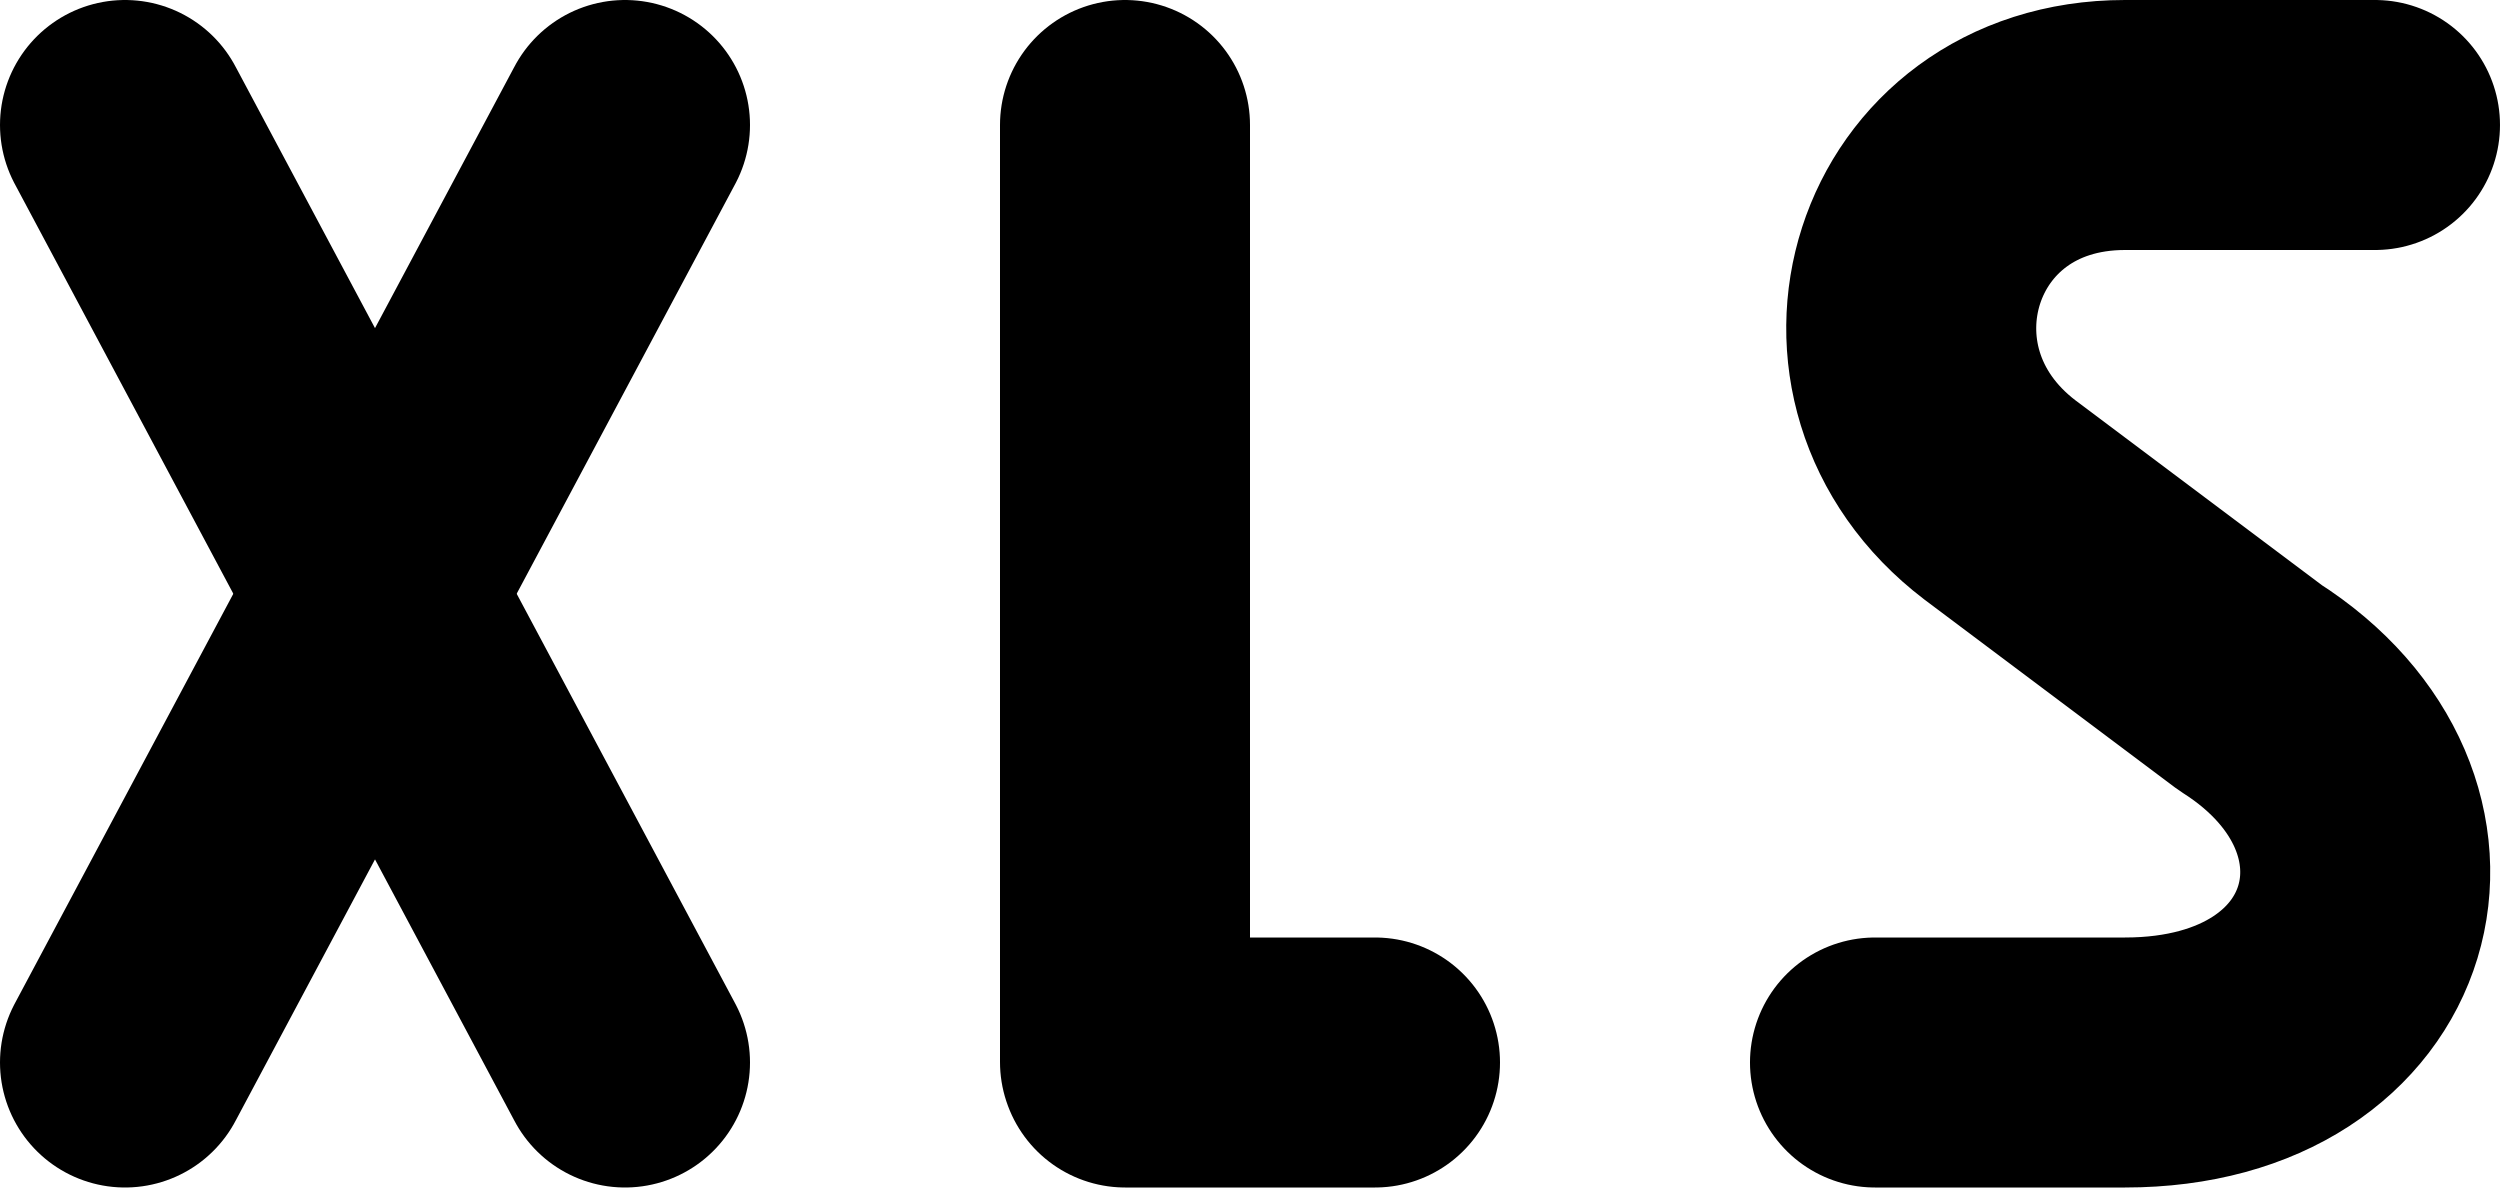
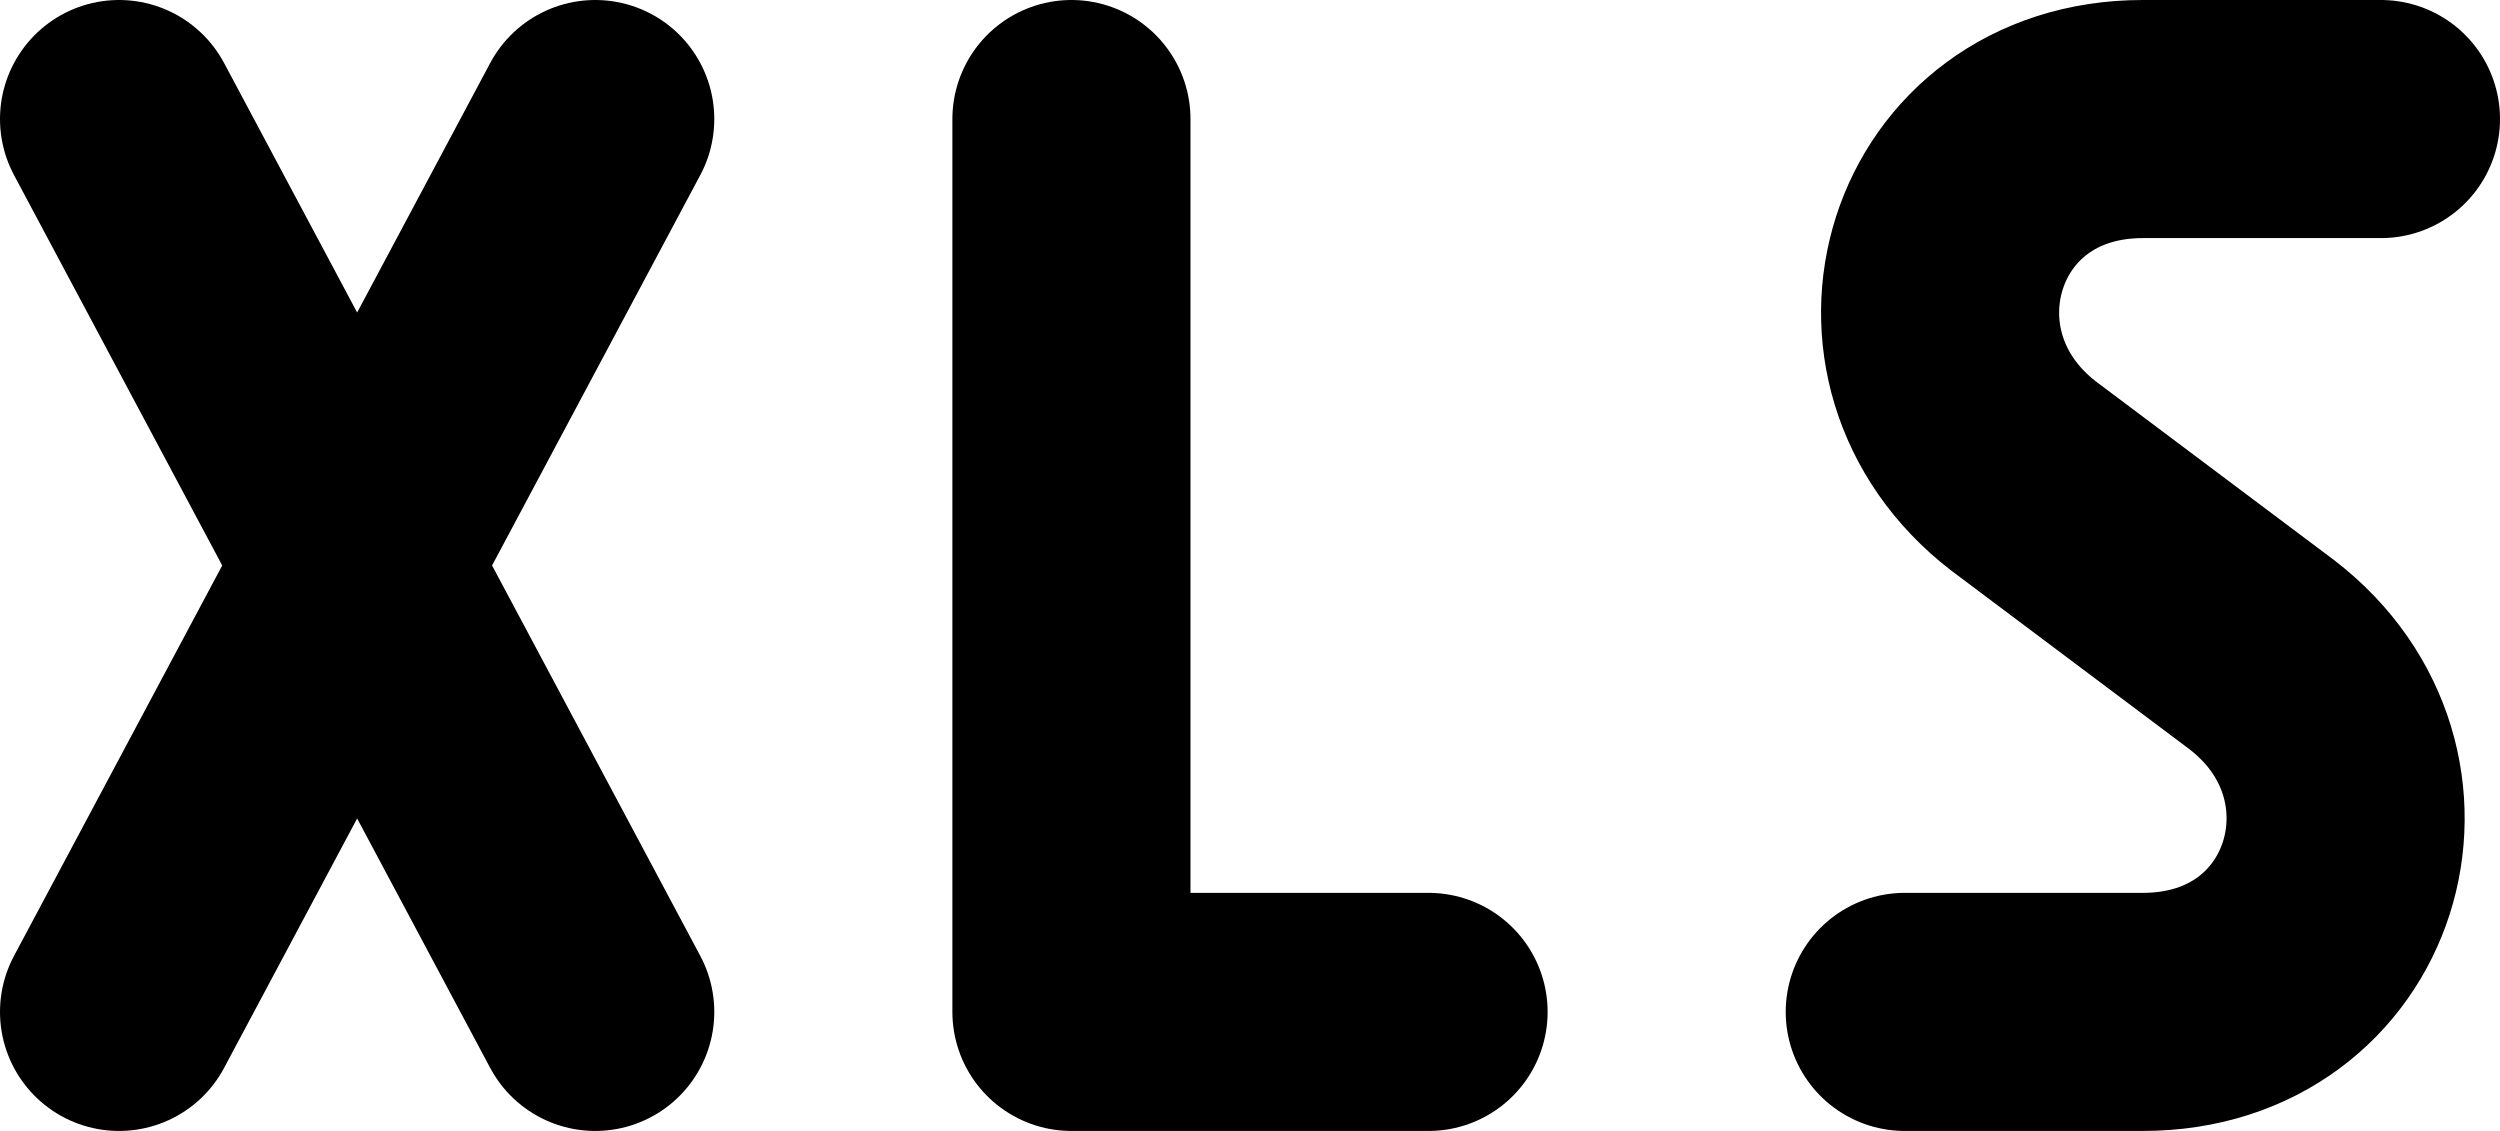
- <svg xmlns="http://www.w3.org/2000/svg" viewBox="0 0 40 19" width="40" height="19" fill="none" stroke="currentColor" stroke-width="4" stroke-linecap="round" stroke-linejoin="round">
+ <svg xmlns="http://www.w3.org/2000/svg" viewBox="0 0 42 19" width="42" height="19" fill="none" stroke="currentColor" stroke-width="4" stroke-linecap="round" stroke-linejoin="round">
  <g transform="translate(-3 0)">
    <path d="M 5.0,2 L 13.0,17" />
    <path d="M 5.0,17 L 13.0,2" />
  </g>
-   <g transform="translate(11 0)">
-     <path d="M 11,17.0 C 9.888,17.0 7.09,17.0 7.003,17.0 M 7.0,16.992 L 7.0,2.0" />
+   <g transform="translate(12 0)">
+     <path d="M 6.0,2.0 L 6.0,17.0 L 12.0,17.0" />
  </g>
-   <g transform="translate(24.9999 0)">
-     <path d="M 13.0,2.0 L 9.0,2.0 C 5.594,2.0 4.372,6.0 7.0,8.0 L 11.0,11.0 C 14.153,13.0 13.117,17.0 9.0,17.0 L 5.0,17.0" />
+   <g transform="translate(27 0)">
+     <path d="M 13.0,2.0 L 9.0,2.0 C 5.6,2.0 4.4,6.0 7.0,8.0 L 11.0,11.0 C 13.6,13.0 12.4,17.0 9.0,17.0 L 5.0,17.0" />
  </g>
</svg>
